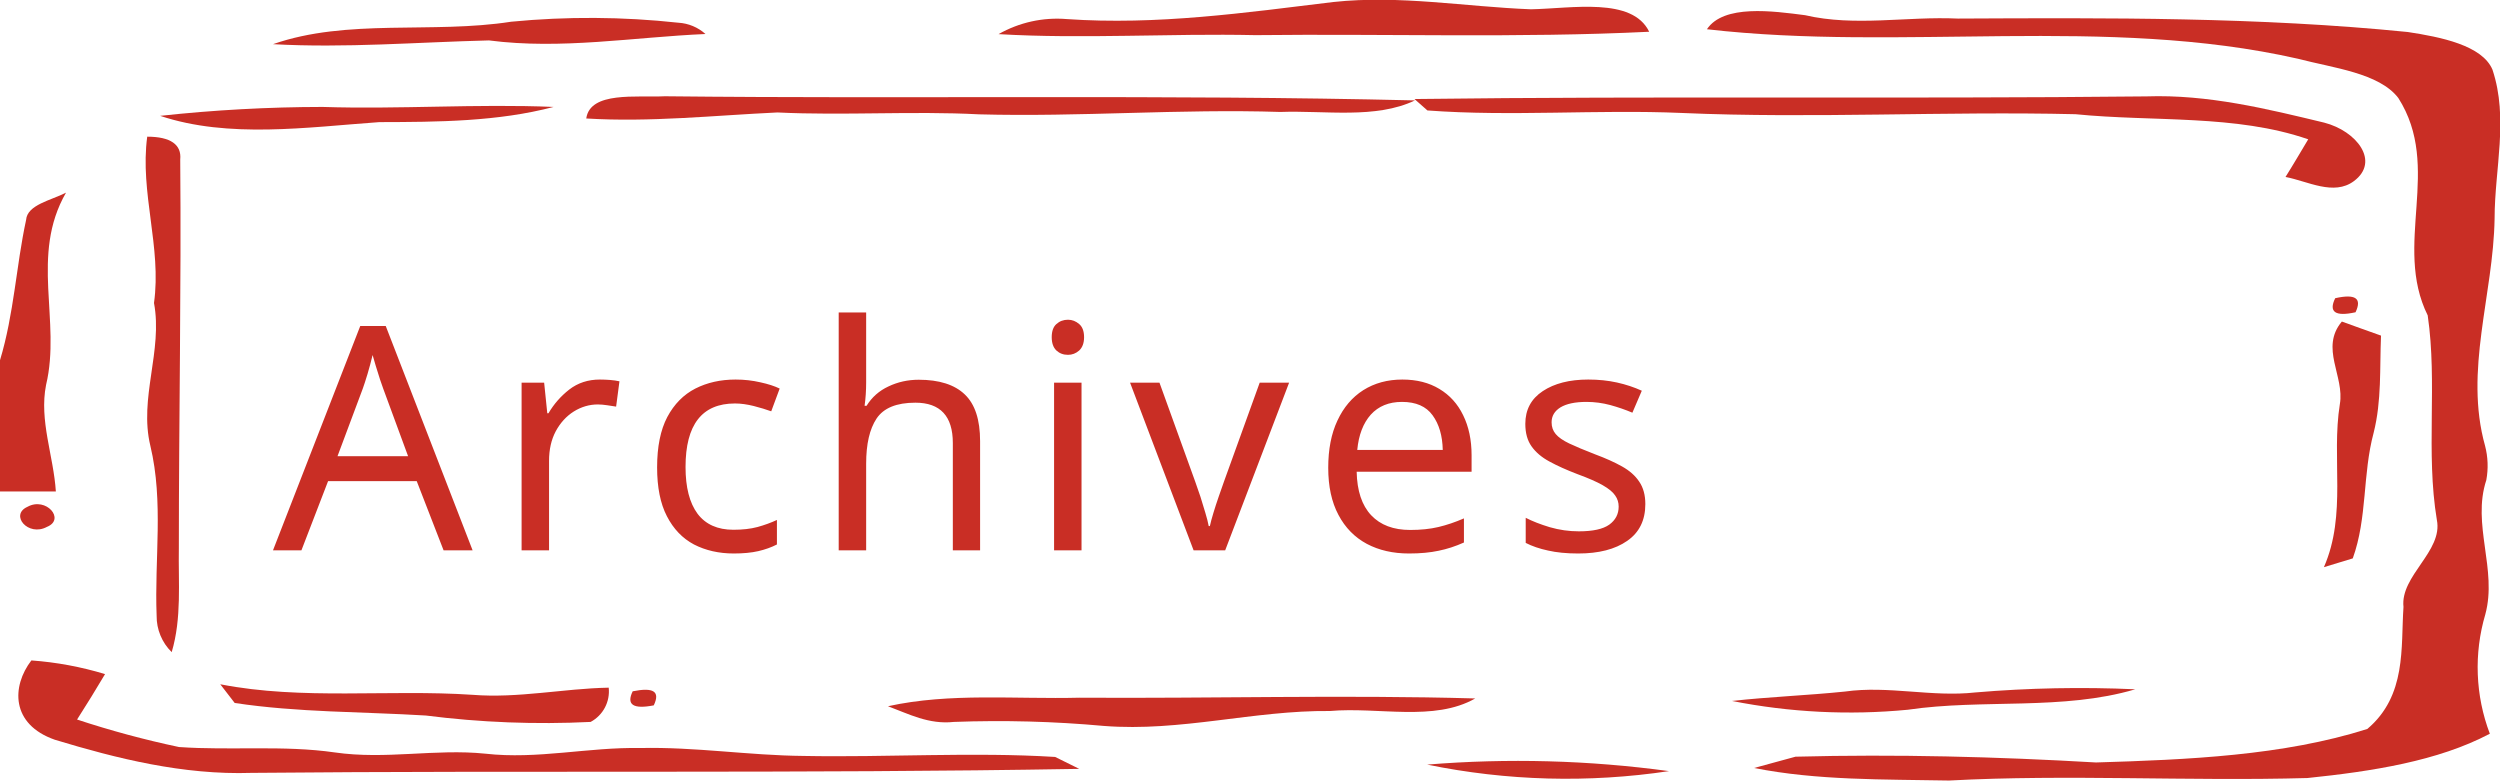
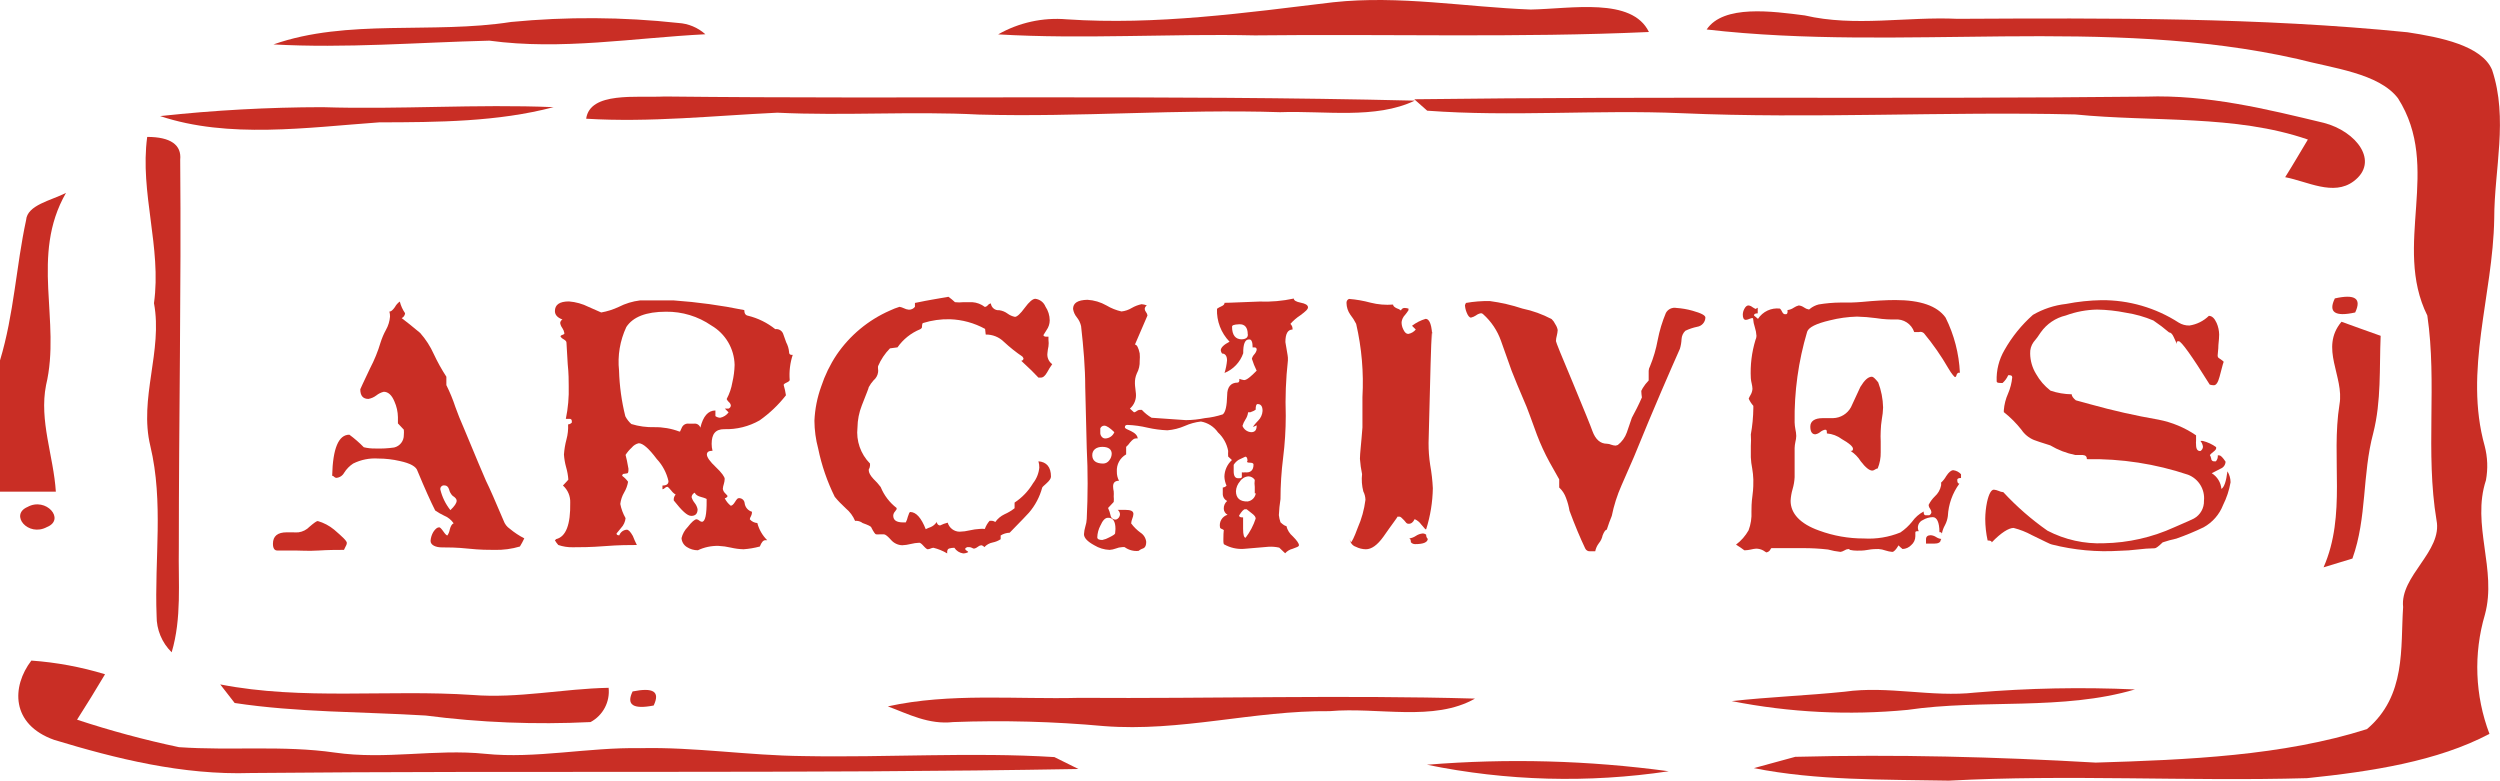
- <svg xmlns="http://www.w3.org/2000/svg" viewBox="0 0 199.19 62.22">
+ <svg xmlns="http://www.w3.org/2000/svg" id="图层_1" data-name="图层 1" viewBox="0 0 199.22 62.21">
  <defs>
-     <style>.cls-1,.cls-2{fill:#c92e25;}.cls-2{font-size:24.94px;font-family:StampAct, Stamp Act;letter-spacing:0.07em;}</style>
+     <style>.cls-1{fill:#c92e25;}.cls-2{isolation:isolate;}</style>
  </defs>
  <g id="Layer_1" data-name="Layer 1">
-     <path class="cls-1" d="M85,65c7.15.5,14.24-.51,21.24-1.36,5.27-.57,10.5.38,15.74.58,3.25-.06,8.07-1,9.42,1.79-10.43.51-20.92.15-31.38.27-6.82-.15-13.66.32-20.46-.08A9.43,9.43,0,0,1,85,65Z" transform="translate(0 -63.48)" />
-     <path class="cls-1" d="M40.73,65.21a65.17,65.17,0,0,1,13.32.08,3.55,3.55,0,0,1,2.16.9c-5.75.25-11.48,1.26-17.25.51-5.72.14-11.46.62-17.21.3C27.67,64.93,34.46,66.19,40.73,65.21Z" transform="translate(0 -63.48)" />
-     <path class="cls-1" d="M136,65.81c1.34-2,5.25-1.45,7.82-1.12,4,.93,8.1.08,12.17.27,12-.06,24-.12,35.85,1.07,2.63.4,5.93,1.06,6.75,3,1.3,3.91.17,7.91.17,11.86C198.66,87,196.32,93,198,99a6.29,6.29,0,0,1,.1,2.73c-1.17,3.55.89,7.12-.08,10.7a14.9,14.9,0,0,0,.36,9.51c-4.14,2.19-9.41,3-14.53,3.53-9.51.27-19.06-.31-28.56.2-5.2-.1-10.51,0-15.53-1l3.3-.9c8-.21,16,0,23.94.46,7.29-.22,14.93-.54,21.62-2.67,3.14-2.66,2.66-6.48,2.88-9.72-.27-2.49,3.16-4.44,2.66-6.93-.9-5.41.06-10.9-.73-16.3-2.79-5.64,1.19-11.77-2.34-17.32-1.53-2-5.19-2.39-8-3.13C167.8,64.7,151.56,67.6,136,65.81Z" transform="translate(0 -63.48)" />
-     <path class="cls-1" d="M12.76,72.71A121.58,121.58,0,0,1,25.7,72c6.14.2,12.27-.26,18.41,0-4.44,1.17-9.2,1.2-13.89,1.21C24.48,73.62,18.2,74.53,12.76,72.71Z" transform="translate(0 -63.48)" />
-     <path class="cls-1" d="M46.71,72.92c.31-2.18,4-1.66,6.26-1.77,19.92.22,39.87-.15,59.77.33-3.14,1.5-7.16.79-10.73.92-8-.26-16,.41-24,.19-5.35-.28-10.72.11-16.07-.15C56.85,72.68,51.81,73.23,46.71,72.92Z" transform="translate(0 -63.48)" />
-     <path class="cls-1" d="M112.7,71.37c19.44-.25,38.88,0,58.32-.21,4.9-.17,9.63,1,14.16,2.09,2.6.67,4.47,3.1,2.37,4.66-1.61,1.2-3.69,0-5.45-.33.63-1,1.21-2,1.81-3-5.78-2-12.32-1.38-18.54-2-10.46-.25-20.93.36-31.39-.1-6.74-.29-13.54.3-20.25-.2Z" transform="translate(0 -63.48)" />
-     <path class="cls-1" d="M11.73,74.37c1.87,0,2.75.64,2.63,1.82.09,10.3-.11,20.62-.11,30.93-.05,2.78.24,5.59-.57,8.32a4,4,0,0,1-1.2-2.9c-.18-4.52.57-9.06-.5-13.54-.92-3.8,1-7.57.29-11.38C12.89,83.19,11.13,78.82,11.73,74.37Z" transform="translate(0 -63.48)" />
-     <path class="cls-1" d="M2.08,81c.09-1.21,2-1.56,3.18-2.17-2.88,5-.37,10.22-1.59,15.32-.56,2.84.6,5.65.78,8.49H0V92.18C1.12,88.48,1.28,84.7,2.08,81Z" transform="translate(0 -63.48)" />
-     <path class="cls-1" d="M186.06,87.24c1.61-.36,2.15,0,1.62,1.12C186.06,88.72,185.52,88.34,186.06,87.24Z" transform="translate(0 -63.48)" />
-     <path class="cls-1" d="M186.43,95.68c.39-2.22-1.61-4.48.16-6.58.78.29,2.34.84,3.12,1.12-.11,2.58.06,5.19-.59,7.75-.89,3.32-.49,6.74-1.66,10l-2.3.7C187,104.46,185.74,100,186.43,95.68Z" transform="translate(0 -63.48)" />
-     <path class="cls-1" d="M2.19,103.86c1.48-.82,3.05,1,1.55,1.6C2.24,106.27.75,104.5,2.19,103.86Z" transform="translate(0 -63.48)" />
-     <path class="cls-1" d="M2.5,116.1a26.84,26.84,0,0,1,5.87,1.09c-.72,1.21-1.46,2.42-2.23,3.62A76.18,76.18,0,0,0,14.26,123c4.12.29,8.32-.16,12.41.43s8-.31,12,.1c4.15.47,8.21-.53,12.35-.45,4.36-.1,8.63.59,13,.63,6.68.13,13.38-.33,20.05.08l1.92.95c-22,.39-44,.11-65.95.32-5.46.18-10.76-1.15-15.67-2.64C.85,121.19.92,118.16,2.5,116.1Z" transform="translate(0 -63.48)" />
-     <path class="cls-1" d="M17.55,118c6.56,1.28,13.4.39,20.1.84,3.65.29,7.21-.5,10.85-.57A2.76,2.76,0,0,1,47.06,121a74.68,74.68,0,0,1-13.13-.51c-5.08-.31-10.22-.24-15.23-1C18.41,119.11,17.84,118.37,17.55,118Z" transform="translate(0 -63.48)" />
-     <path class="cls-1" d="M147,118.58c3.46-.49,6.92.46,10.4.07a98.23,98.23,0,0,1,12.73-.25c-5.77,1.71-12.13.75-18.13,1.63a48.24,48.24,0,0,1-14-.7C140.93,119,144,118.89,147,118.58Z" transform="translate(0 -63.48)" />
-     <path class="cls-1" d="M50.41,118.56c1.65-.33,2.21,0,1.68,1.12C50.45,120,49.89,119.63,50.41,118.56Z" transform="translate(0 -63.48)" />
-     <path class="cls-1" d="M70.75,119.75c4.93-1.09,10.17-.55,15.26-.68,10.51.07,21-.24,31.53.06-3.28,1.87-7.72.66-11.58,1-6.07-.06-11.88,1.67-18,1.19A93.55,93.55,0,0,0,76,121C74,121.22,72.39,120.36,70.75,119.75Z" transform="translate(0 -63.48)" />
-     <path class="cls-1" d="M113.71,124.4a89.23,89.23,0,0,1,19.27.52A55.15,55.15,0,0,1,113.71,124.4Z" transform="translate(0 -63.48)" />
+     <path class="cls-1" d="M85,1.52C92.15,2,99.24,1,106.24.16c5.27-.57,10.5.38,15.74.58,3.25-.06,8.07-1,9.42,1.79C121,3,110.48,2.68,100,2.8c-6.82-.15-13.66.32-20.46-.08A9.4,9.4,0,0,1,85,1.52Z" transform="translate(0 0.02)" />
+     <path class="cls-1" d="M40.73,1.73a65.16,65.16,0,0,1,13.32.08,3.55,3.55,0,0,1,2.16.9C50.46,3,44.73,4,39,3.22c-5.72.14-11.46.62-17.21.3C27.67,1.45,34.46,2.71,40.73,1.73Z" transform="translate(0 0.02)" />
+     <path class="cls-1" d="M136,2.33c1.34-2,5.25-1.45,7.82-1.12,4,.93,8.1.08,12.17.27,12-.06,24-.12,35.85,1.07,2.63.4,5.93,1.06,6.75,3,1.3,3.91.17,7.91.17,11.86-.1,6.11-2.44,12.11-.76,18.11a6.29,6.29,0,0,1,.1,2.73c-1.17,3.55.89,7.12-.08,10.7a14.9,14.9,0,0,0,.36,9.51c-4.14,2.19-9.41,3-14.53,3.53-9.51.27-19.06-.31-28.56.2-5.2-.1-10.51,0-15.53-1l3.3-.9c8-.21,16,0,23.94.46,7.29-.22,14.93-.54,21.62-2.67,3.14-2.66,2.66-6.48,2.88-9.72-.27-2.49,3.16-4.44,2.66-6.93-.9-5.41.06-10.9-.73-16.3-2.79-5.64,1.19-11.77-2.34-17.32-1.53-2-5.19-2.39-8-3.13C167.8,1.22,151.56,4.12,136,2.33Z" transform="translate(0 0.02)" />
+     <path class="cls-1" d="M12.76,9.23A121.68,121.68,0,0,1,25.7,8.52c6.14.2,12.27-.26,18.41,0-4.44,1.17-9.2,1.2-13.89,1.21C24.48,10.14,18.2,11.05,12.76,9.23Z" transform="translate(0 0.02)" />
+     <path class="cls-1" d="M46.71,9.44c.31-2.18,4-1.66,6.26-1.77,19.92.22,39.87-.15,59.77.33-3.14,1.5-7.16.79-10.73.92-8-.26-16,.41-24,.19-5.35-.28-10.72.11-16.07-.15C56.85,9.2,51.81,9.75,46.71,9.44Z" transform="translate(0 0.02)" />
+     <path class="cls-1" d="M112.7,7.89c19.44-.25,38.88,0,58.32-.21,4.9-.17,9.63,1,14.16,2.09,2.6.67,4.47,3.1,2.37,4.66-1.61,1.2-3.69,0-5.45-.33.63-1,1.21-2,1.81-3-5.78-2-12.32-1.38-18.54-2-10.46-.25-20.93.36-31.39-.1-6.74-.29-13.54.3-20.25-.2Z" transform="translate(0 0.02)" />
+     <path class="cls-1" d="M11.73,10.89c1.87,0,2.75.64,2.63,1.82.09,10.3-.11,20.62-.11,30.93-.05,2.78.24,5.59-.57,8.32a4,4,0,0,1-1.2-2.9c-.18-4.52.57-9.06-.5-13.54-.92-3.8,1-7.57.29-11.38C12.89,19.71,11.13,15.34,11.73,10.89Z" transform="translate(0 0.02)" />
+     <path class="cls-1" d="M2.08,17.52c.09-1.21,2-1.56,3.18-2.17-2.88,5-.37,10.22-1.59,15.32-.56,2.84.6,5.65.78,8.49H0V28.7C1.12,25,1.28,21.22,2.08,17.52Z" transform="translate(0 0.02)" />
+     <path class="cls-1" d="M186.06,23.76c1.61-.36,2.15,0,1.62,1.12C186.06,25.24,185.52,24.86,186.06,23.76Z" transform="translate(0 0.02)" />
+     <path class="cls-1" d="M186.43,32.2c.39-2.22-1.61-4.48.16-6.58.78.29,2.34.84,3.12,1.12-.11,2.58.06,5.19-.59,7.75-.89,3.32-.49,6.74-1.66,10l-2.3.7C187,41,185.74,36.52,186.43,32.2Z" transform="translate(0 0.02)" />
+     <path class="cls-1" d="M2.19,40.38c1.48-.82,3.05,1,1.55,1.6C2.24,42.79.75,41,2.19,40.38Z" transform="translate(0 0.02)" />
+     <path class="cls-1" d="M2.5,52.62a26.65,26.65,0,0,1,5.87,1.09c-.72,1.21-1.46,2.42-2.23,3.62a76,76,0,0,0,8.12,2.19c4.12.29,8.32-.16,12.41.43s8-.31,12,.1,8.21-.53,12.35-.45c4.36-.1,8.63.59,13,.63,6.68.13,13.38-.33,20,.08l1.92.95c-22,.39-44,.11-65.95.32-5.46.18-10.76-1.15-15.67-2.64C.85,57.71.92,54.68,2.5,52.62Z" transform="translate(0 0.02)" />
+     <path class="cls-1" d="M17.55,54.52c6.56,1.28,13.4.39,20.1.84,3.65.29,7.21-.5,10.85-.57a2.76,2.76,0,0,1-1.44,2.73A73.88,73.88,0,0,1,33.93,57c-5.08-.31-10.22-.24-15.23-1Z" transform="translate(0 0.02)" />
+     <path class="cls-1" d="M147,55.1c3.46-.49,6.92.46,10.4.07a98.34,98.34,0,0,1,12.73-.25c-5.77,1.71-12.13.75-18.13,1.63a48.35,48.35,0,0,1-14-.7C140.93,55.52,144,55.41,147,55.1Z" transform="translate(0 0.02)" />
+     <path class="cls-1" d="M50.41,55.08c1.65-.33,2.21,0,1.68,1.12C50.45,56.52,49.89,56.15,50.41,55.08Z" transform="translate(0 0.02)" />
+     <path class="cls-1" d="M70.75,56.27c4.93-1.09,10.17-.55,15.26-.68,10.51.07,21-.24,31.53.06-3.28,1.87-7.72.66-11.58,1-6.07-.06-11.88,1.67-18,1.19a93.64,93.64,0,0,0-12-.32C74,57.74,72.39,56.88,70.75,56.27Z" transform="translate(0 0.02)" />
+     <path class="cls-1" d="M113.71,60.92a89.35,89.35,0,0,1,19.27.52A55.21,55.21,0,0,1,113.71,60.92Z" transform="translate(0 0.02)" />
  </g>
  <g id="图层_2" data-name="图层 2">
-     <text class="cls-2" transform="translate(21.75 43.85)">Archives</text>
+     <g class="cls-2">
+       <path class="cls-1" d="M27.64,43.25a.6.6,0,0,1-.1.28c-.07.14-.11.24-.13.27h-.22c-.4,0-1,0-1.81.05s-1.41,0-1.81,0H22.1c-.23,0-.35-.18-.35-.54,0-.61.37-.91,1.1-.91l.47,0a3.76,3.76,0,0,0,.47,0,1.5,1.5,0,0,0,.88-.45c.35-.3.56-.45.65-.45a3.61,3.61,0,0,1,1.31.69C27.3,42.77,27.64,43.08,27.64,43.25Zm14.14-.37a6.58,6.58,0,0,1-.35.65,6.52,6.52,0,0,1-2,.27c-.47,0-1.17,0-2.11-.1s-1.64-.1-2.11-.1-.9-.17-.9-.52a1.63,1.63,0,0,1,.22-.71Q34.77,42,35,42q.1,0,.33.33c.15.22.26.32.32.32a1.15,1.15,0,0,0,.19-.47c.07-.28.18-.45.31-.5a1.73,1.73,0,0,0-.78-.62,5,5,0,0,1-.69-.4c-.35-.69-.82-1.73-1.41-3.15-.1-.35-.57-.61-1.4-.79a7.6,7.6,0,0,0-1.73-.2,3.89,3.89,0,0,0-2,.4,2.42,2.42,0,0,0-.72.74.77.77,0,0,1-.63.4.27.27,0,0,1-.16-.08.24.24,0,0,0-.16-.09c.05-2.18.51-3.27,1.37-3.27a9.22,9.22,0,0,1,1.15,1,3.6,3.6,0,0,0,.92.1,8.39,8.39,0,0,0,1.5-.08,1,1,0,0,0,.77-1,2.18,2.18,0,0,0,0-.42l-.47-.5v-.5a3.18,3.18,0,0,0-.28-1.25c-.21-.51-.5-.77-.85-.77a1.54,1.54,0,0,0-.59.29,1.49,1.49,0,0,1-.63.28c-.43,0-.65-.25-.65-.77,0,0,.26-.59.78-1.67a11.41,11.41,0,0,0,.84-2.07,5.53,5.53,0,0,1,.43-1,2.58,2.58,0,0,0,.32-1.05,1.37,1.37,0,0,0-.05-.4c.12,0,.26-.1.44-.36a1.25,1.25,0,0,1,.39-.44,2.83,2.83,0,0,0,.42.93.47.47,0,0,1-.27.39c.34.25.83.65,1.47,1.18a6.67,6.67,0,0,1,1.09,1.69,14.6,14.6,0,0,0,1,1.8v.67a13,13,0,0,1,.72,1.75c.17.48.4,1.06.7,1.74s.86,2.11,1.74,4.14c.29.58.75,1.64,1.4,3.17a1.28,1.28,0,0,0,.5.65A6.16,6.16,0,0,0,41.78,42.88Zm-5.39-3c0-.13-.11-.26-.32-.39a1,1,0,0,1-.28-.5c-.07-.22-.19-.33-.37-.33a.29.29,0,0,0-.33.33,4.22,4.22,0,0,0,.8,1.64C36.22,40.32,36.39,40.07,36.39,39.88Z" transform="translate(0 0.02)" />
+       <path class="cls-1" d="M63.17,28.26a5.13,5.13,0,0,0-.24,2c0,.06-.09.14-.25.21s-.24.14-.23.19a6,6,0,0,1,.18.82,9.84,9.84,0,0,1-2.1,2,5.36,5.36,0,0,1-2.82.7c-.7,0-1,.39-1,1.17a2.08,2.08,0,0,0,.07.55q-.45,0-.45.3c0,.21.24.56.71,1s.71.79.71.94a1.58,1.58,0,0,1-.07.41,1.57,1.57,0,0,0-.08.39.61.61,0,0,0,.19.35c.13.13.19.2.19.22s-.08.17-.23.17a1.74,1.74,0,0,0,.48.6c.1,0,.22-.1.34-.3s.22-.3.27-.3a.44.44,0,0,1,.5.4.81.81,0,0,0,.58.68s0,0,0,.1a.73.73,0,0,1-.08.26.6.6,0,0,0-.09.24.86.86,0,0,0,.6.3,3,3,0,0,0,.79,1.37l-.17,0c-.15,0-.29.17-.42.5a6.87,6.87,0,0,1-1.3.22,5.07,5.07,0,0,1-1-.13,5.47,5.47,0,0,0-1-.14,3.64,3.64,0,0,0-1.64.35,1.62,1.62,0,0,1-.88-.26.9.9,0,0,1-.42-.71,1.9,1.9,0,0,1,.49-.88c.32-.41.56-.62.71-.62a.38.38,0,0,1,.21.1.38.38,0,0,0,.21.1c.27,0,.39-.57.38-1.7a.74.74,0,0,0,0-.12s-.14-.08-.42-.15-.46-.18-.53-.35a.44.44,0,0,0-.25.35,1.28,1.28,0,0,0,.24.46,1.18,1.18,0,0,1,.24.51c0,.35-.17.53-.5.53s-.75-.41-1.4-1.23a.61.61,0,0,1,.15-.47,1.16,1.16,0,0,1-.35-.32c-.16-.2-.27-.3-.32-.3a.32.32,0,0,0-.19.1.35.35,0,0,1-.19.1l0,0v-.3c.32,0,.48-.11.48-.35a3.82,3.82,0,0,0-.94-1.77c-.62-.83-1.1-1.25-1.43-1.25a1,1,0,0,0-.56.35,2.92,2.92,0,0,0-.49.58c.07.23.14.6.23,1.1,0,.21,0,.34-.1.37l-.33.05s-.07.07-.07.15a2.08,2.08,0,0,1,.47.47,2.44,2.44,0,0,1-.31.85,2.36,2.36,0,0,0-.31.92,3.68,3.68,0,0,0,.42,1.13,1.32,1.32,0,0,1-.35.77l-.37.45c0,.1.07.15.22.15a.68.68,0,0,1,.6-.45c.13,0,.29.16.48.5a7.84,7.84,0,0,0,.32.72c-.57,0-1.42,0-2.56.09s-2,.09-2.55.09a3.35,3.35,0,0,1-1.15-.18,2.23,2.23,0,0,1-.27-.37l.1-.1c.78-.19,1.15-1.15,1.12-2.9a1.74,1.74,0,0,0-.58-1.37c.27-.28.41-.44.43-.47a4.72,4.72,0,0,0-.18-1,5,5,0,0,1-.17-1A6.31,6.31,0,0,1,45.14,35a3.81,3.81,0,0,0,.13-1.2.43.43,0,0,0,.3-.15c0-.16,0-.26-.13-.29l-.35,0a11.2,11.2,0,0,0,.23-2.61c0-.4,0-1-.08-1.76l-.1-1.71c0-.09-.07-.17-.22-.26a.63.63,0,0,1-.25-.21c0-.05,0-.1.16-.15s.15-.1.14-.15a1,1,0,0,0-.16-.39.88.88,0,0,1-.17-.4.35.35,0,0,1,.18-.28c-.4-.15-.6-.37-.6-.67,0-.51.37-.77,1.12-.77a4.23,4.23,0,0,1,1.57.44l1,.44a5.54,5.54,0,0,0,1.39-.44A5.07,5.07,0,0,1,51,23.92l1.35,0c.6,0,1,0,1.35,0a43.36,43.36,0,0,1,5.61.77q0,.4.3.45a5.62,5.62,0,0,1,2.17,1.07.58.58,0,0,1,.62.35l.25.7a2,2,0,0,1,.23.77C62.88,28.23,63,28.28,63.17,28.26Zm-4.63.8a3.73,3.73,0,0,0-1.85-3.14,6.24,6.24,0,0,0-3.62-1.1c-1.58,0-2.63.41-3.16,1.22a6.55,6.55,0,0,0-.58,3.47,17.05,17.05,0,0,0,.5,3.64,2.15,2.15,0,0,0,.48.62,5.69,5.69,0,0,0,1.83.25,5.44,5.44,0,0,1,2,.35l.05,0,.15-.33a.53.53,0,0,1,.55-.3l.22,0h.2a.46.46,0,0,1,.5.32c.22-.91.62-1.37,1.2-1.37l0,.45a.7.7,0,0,0,.38.13,1.09,1.09,0,0,0,.67-.43l-.3-.3h.3a.28.28,0,0,0,.18-.25.43.43,0,0,0-.17-.28c-.1-.11-.16-.19-.16-.24a4.3,4.3,0,0,0,.45-1.32A6.78,6.78,0,0,0,58.54,29.06Z" transform="translate(0 0.02)" />
+       <path class="cls-1" d="M83.85,29a5.35,5.35,0,0,0-.4.64c-.17.3-.34.44-.52.43l-.18,0c-.28-.31-.74-.76-1.37-1.34a.19.19,0,0,0,.18-.2l-.08-.13A12.54,12.54,0,0,1,80,27.22a2,2,0,0,0-1.45-.58l-.05-.45a6.23,6.23,0,0,0-2.81-.77,6.61,6.61,0,0,0-2.13.3c-.06,0-.09.15-.09.35a.27.27,0,0,1-.15.15,4.08,4.08,0,0,0-1.8,1.44l-.6.08a4.57,4.57,0,0,0-.95,1.42,1.07,1.07,0,0,0,0,.23.78.78,0,0,1,0,.27,1,1,0,0,1-.35.62,2.7,2.7,0,0,0-.39.55c0,.07-.2.55-.55,1.45a5,5,0,0,0-.35,1.77,3.53,3.53,0,0,0,1,2.87v.17a.62.62,0,0,1-.1.3v.07c0,.17.11.4.37.68a5.21,5.21,0,0,1,.58.65,4,4,0,0,0,1.27,1.67s0,0,0,.1l-.12.17a.54.54,0,0,0-.15.33c0,.36.23.55.8.55h.2a1.71,1.71,0,0,0,.16-.44c.08-.26.14-.39.19-.39.48,0,.89.48,1.24,1.37a3,3,0,0,1,.4-.17,1.05,1.05,0,0,0,.45-.37.09.09,0,0,1,0-.06l.07.16a.25.25,0,0,0,.23.14,2.74,2.74,0,0,1,.6-.22,1,1,0,0,0,.94.72,3.85,3.85,0,0,0,.83-.11,4.46,4.46,0,0,1,.77-.11,1.86,1.86,0,0,1,.42,0,2,2,0,0,1,.38-.65h.15a.51.51,0,0,1,.3.1,1.91,1.91,0,0,1,.74-.62,3.72,3.72,0,0,0,.8-.48l0-.45a4.75,4.75,0,0,0,1.47-1.54,2.38,2.38,0,0,0,.5-1.25,1.73,1.73,0,0,0-.07-.5c.65.05,1,.46,1,1.22,0,.15-.12.32-.34.52s-.35.31-.36.36A5.08,5.08,0,0,1,82,40.83c-.13.15-.64.68-1.54,1.6a1.45,1.45,0,0,0-.72.22l0,.3a1.79,1.79,0,0,1-.64.26,1.22,1.22,0,0,0-.66.37.4.4,0,0,0-.25-.15.55.55,0,0,0-.28.13.61.61,0,0,1-.29.14.4.4,0,0,1-.16-.06.48.48,0,0,0-.21-.06l-.18,0q-.15.07-.15.12c0,.05,0,.1.11.16s.12.09.12.12l0,0a.82.82,0,0,1-.4.1,1,1,0,0,1-.7-.45,1.65,1.65,0,0,0-.42.06q-.18.06-.15.39a4,4,0,0,0-1.1-.45.66.66,0,0,0-.22.06.7.7,0,0,1-.23.06c-.06,0-.17-.08-.33-.26s-.27-.26-.34-.26a3.39,3.39,0,0,0-.69.1,3.23,3.23,0,0,1-.68.1A1.24,1.24,0,0,1,71,43c-.26-.29-.45-.44-.56-.44l-.31,0a1.69,1.69,0,0,1-.32,0c-.06,0-.19-.18-.37-.53,0-.1-.28-.22-.7-.37a.83.83,0,0,0-.42-.17.5.5,0,0,0-.18,0,2.6,2.6,0,0,0-.74-1l-.48-.47c-.12-.12-.25-.27-.4-.45a15.81,15.81,0,0,1-1.32-3.84,8.82,8.82,0,0,1-.3-2.22,9.15,9.15,0,0,1,.54-2.73,10.46,10.46,0,0,1,1.23-2.53,10,10,0,0,1,4.24-3.52,5.54,5.54,0,0,1,.77-.3,1.33,1.33,0,0,1,.34.11,1.1,1.1,0,0,0,.41.12.59.59,0,0,0,.48-.23l0-.31c.08,0,.53-.12,1.35-.26l1.32-.23a4.84,4.84,0,0,1,.52.43,3,3,0,0,0,.68,0l.7,0a1.85,1.85,0,0,1,1,.38.38.38,0,0,0,.24-.14.38.38,0,0,1,.24-.14h0a.61.61,0,0,0,.67.54,1.45,1.45,0,0,1,.66.27,1.46,1.46,0,0,0,.59.26c.16,0,.43-.24.78-.72s.64-.72.84-.72h0a1,1,0,0,1,.81.62,2,2,0,0,1,.34,1.1,1.33,1.33,0,0,1-.25.77l-.25.4c0,.07.06.11.18.13h.22v.25a1.92,1.92,0,0,1,0,.52,4.15,4.15,0,0,0-.08.52A.94.94,0,0,0,83.85,29Z" transform="translate(0 0.02)" />
+       <path class="cls-1" d="M103.1,23.77c0,.15.19.26.55.33s.56.18.58.35-.2.35-.6.65a3.85,3.85,0,0,0-.8.69.55.55,0,0,1,.17.45c-.38,0-.57.34-.57,1l.1.59c.07.39.1.6.1.65l0,.23a30.64,30.64,0,0,0-.17,4.41,26.91,26.91,0,0,1-.21,3.33,26.71,26.71,0,0,0-.21,3.3,11.16,11.16,0,0,0-.13,1.28,2.58,2.58,0,0,0,.13.57c.21.2.37.3.47.3a1.56,1.56,0,0,0,.51.82c.33.33.49.57.49.7s-.17.16-.5.29a1.18,1.18,0,0,0-.6.36l-.47-.45a3.06,3.06,0,0,0-.85-.07l-2,.17a2.79,2.79,0,0,1-1.52-.35c-.07,0-.09-.16-.08-.47,0-.6.05-.8.05-.6,0-.07-.05-.12-.16-.16s-.16-.09-.16-.14a.87.87,0,0,1,.6-1,.56.56,0,0,1-.3-.47.78.78,0,0,1,.27-.63.62.62,0,0,1-.35-.57v-.5a.43.43,0,0,0,.3-.15,1.92,1.92,0,0,1-.17-.72,1.84,1.84,0,0,1,.6-1.32l-.3-.28a3.39,3.39,0,0,1,0-.45,2.66,2.66,0,0,0-.81-1.47,2.1,2.1,0,0,0-1.36-.87,4.33,4.33,0,0,0-1.28.35,4.39,4.39,0,0,1-1.39.35,8.75,8.75,0,0,1-1.59-.21,8.19,8.19,0,0,0-1.6-.22c-.13,0-.2.06-.2.18s.17.16.5.32.51.36.52.58a.43.43,0,0,0-.17,0c-.12,0-.26.11-.44.32a1.78,1.78,0,0,1-.31.35l0,.6A1.46,1.46,0,0,0,89,37.56a1.49,1.49,0,0,0,.17.73c-.31,0-.47.15-.47.45a2,2,0,0,0,.05.4,2.83,2.83,0,0,1,0,.4,2,2,0,0,1,0,.44l-.45.48a2.71,2.71,0,0,1,.2.6.39.39,0,0,0,.45.32.46.46,0,0,0,.3-.42.48.48,0,0,0-.18-.35l.6,0c.43,0,.65.09.65.33a1.19,1.19,0,0,1-.09.37,1.24,1.24,0,0,0-.09.38,3.44,3.44,0,0,0,.75.74,1,1,0,0,1,.45.73c0,.26-.07.43-.2.5a1.39,1.39,0,0,0-.42.22,1.61,1.61,0,0,1-1.1-.3.68.68,0,0,0-.2,0,1.51,1.51,0,0,0-.5.11,1.75,1.75,0,0,1-.5.11,2.53,2.53,0,0,1-1.22-.37c-.55-.3-.82-.59-.82-.88a2.7,2.7,0,0,1,.11-.62,2.25,2.25,0,0,0,.11-.6c.09-1.86.1-3.74,0-5.64l-.12-4.86c0-1.55-.14-3.17-.33-4.86a1.68,1.68,0,0,0-.33-.69,1.4,1.4,0,0,1-.31-.68c0-.47.36-.71,1.14-.73a3.47,3.47,0,0,1,1.52.45,4.1,4.1,0,0,0,1.2.48,2,2,0,0,0,.82-.28,2.65,2.65,0,0,1,.78-.3,1.38,1.38,0,0,1,.42.1.35.35,0,0,0-.17.28.48.48,0,0,0,.11.26.54.54,0,0,1,.11.26l-1,2.32c.15,0,.28.23.38.7a3.28,3.28,0,0,1,0,.6,1.93,1.93,0,0,1-.23,1,1.81,1.81,0,0,0-.15.8c0,.24.06.51.08.82a1.4,1.4,0,0,1-.48,1.18l.33.3a.48.48,0,0,0,.21-.1.4.4,0,0,1,.24-.1l.17,0a3.41,3.41,0,0,0,.78.63l2.74.19a8.07,8.07,0,0,0,1.5-.16A6.53,6.53,0,0,0,97.44,33c.22-.17.33-.68.35-1.53,0-.64.29-1,.82-1q.18,0,.15-.3a1.76,1.76,0,0,0,.38.1c.2,0,.53-.27,1-.75a6.4,6.4,0,0,1-.38-.95.79.79,0,0,1,.19-.35.8.8,0,0,0,.19-.35l0-.05a.14.14,0,0,0-.12-.15.66.66,0,0,0-.2,0c0-.43-.09-.64-.25-.64h0a.06.06,0,0,0-.05,0c-.31,0-.46.37-.45,1.1a2.62,2.62,0,0,1-1.49,1.57,4.79,4.79,0,0,0,.2-1c0-.36-.15-.55-.4-.55a.6.6,0,0,1-.1-.25c0-.21.23-.45.7-.69a3.56,3.56,0,0,1-1-2.62s.1-.09.31-.18.3-.18.29-.3c.53,0,1.46-.06,2.79-.1A10.92,10.92,0,0,0,103.1,23.77ZM88.59,36.14c0-.36-.27-.55-.75-.55s-.81.25-.8.68.31.65.88.65a.6.6,0,0,0,.47-.25A.85.85,0,0,0,88.59,36.14Zm.3,6q0-.93-.6-.9c-.22,0-.42.21-.6.62a2.16,2.16,0,0,0-.25.93c0,.15.13.22.4.22a1.89,1.89,0,0,0,.56-.21c.29-.14.45-.25.46-.31A3.45,3.45,0,0,0,88.89,42.13ZM88,33.9a.34.34,0,0,0-.32.22c0,.09,0,.21,0,.38s.15.42.39.42a.8.8,0,0,0,.73-.5C88.44,34.07,88.18,33.9,88,33.9Zm11.43-7.28c0-.55-.24-.82-.68-.8s-.57.08-.57.2c0,.66.27,1,.77,1C99.3,27,99.45,26.87,99.44,26.62ZM99.89,37q0-.15-.3-.15t-.18-.15c0-.22-.07-.33-.17-.33l-.53.25a1.25,1.25,0,0,0-.4.4v.52c0,.37.12.55.35.55s.27,0,.3-.1v-.37a.79.79,0,0,0,.25,0C99.66,37.67,99.89,37.45,99.89,37Zm.1,2.29c0-.1,0-.27,0-.51a1.91,1.91,0,0,1,0-.56.61.61,0,0,0-.5-.28.87.87,0,0,0-.68.4,1.29,1.29,0,0,0-.32.78c0,.56.33.84.93.82a.76.76,0,0,0,.65-.65Zm.07,2c0-.12-.1-.25-.3-.4l-.42-.33-.13,0c-.1,0-.26.16-.47.5,0,.11.11.16.32.15v.92c0,.46.07.7.2.7A5.13,5.13,0,0,0,100.06,41.31Zm.55-8.58c0-.37-.15-.54-.4-.53q-.15,0-.15.45l-.17.1-.25.1-.18,0a1.35,1.35,0,0,1-.22.59,1.84,1.84,0,0,0-.23.5.8.8,0,0,0,.7.5c.28,0,.43-.16.43-.5a0,0,0,0,0,0-.05,1.07,1.07,0,0,1-.3.13,0,0,0,0,1,0,0s.14-.22.43-.51A1.19,1.19,0,0,0,100.61,32.73Z" transform="translate(0 0.02)" />
+       <path class="cls-1" d="M114.18,38.89a11.51,11.51,0,0,1-.53,3.26.08.08,0,0,1-.07,0l-.33-.38a1.19,1.19,0,0,0-.52-.42c-.12.25-.27.37-.47.37s-.19-.09-.37-.28-.29-.29-.36-.29l-.17,0c0,.07-.43.6-1.12,1.6-.49.68-.95,1-1.4,1a1.82,1.82,0,0,1-.8-.2.68.68,0,0,1-.47-.6c0,.17,0,.25.07.25s.27-.38.55-1.15a8,8,0,0,0,.62-2.24,1.54,1.54,0,0,0-.17-.67,3.86,3.86,0,0,1-.1-1.38,9.12,9.12,0,0,1-.17-1.22c0-.43.11-1.26.2-2.49,0-.35,0-1.16,0-2.42a20.78,20.78,0,0,0-.5-5.84,4.14,4.14,0,0,0-.47-.74,1.66,1.66,0,0,1-.3-.93.32.32,0,0,1,.2-.32,9.33,9.33,0,0,1,1.72.3,5.5,5.5,0,0,0,1.79.15q0,.16.3.3a1.05,1.05,0,0,1,.33.17.3.3,0,0,1,.3-.2,1.33,1.33,0,0,1,.3.05.44.44,0,0,1,0,.13,3.49,3.49,0,0,1-.27.37,1,1,0,0,0-.28.57,1.23,1.23,0,0,0,.14.6c.11.24.24.35.39.35a1,1,0,0,0,.6-.35l-.3-.3a3.37,3.37,0,0,1,1.08-.55c.34,0,.52.54.54,1.6,0-1.2-.07-.51-.14,2.05l-.16,6.23a11.14,11.14,0,0,0,.13,1.77A14,14,0,0,1,114.18,38.89Zm-.4,4q0,.45-1,.45a.43.43,0,0,1-.35-.15q0-.3-.15-.3a1.24,1.24,0,0,0,.54-.2,1.19,1.19,0,0,1,.55-.2.44.44,0,0,1,.28.1A.43.43,0,0,0,113.78,42.93Z" transform="translate(0 0.02)" />
+       <path class="cls-1" d="M135.9,25.29a.77.77,0,0,1-.65.73,4.09,4.09,0,0,0-.95.32A1,1,0,0,0,134,27a3.2,3.2,0,0,1-.13.77c-.74,1.67-2,4.53-3.66,8.61-.17.4-.5,1.16-1,2.29a11.71,11.71,0,0,0-.77,2.42c-.14.33-.27.7-.4,1.1q-.15,0-.33.45a1.43,1.43,0,0,1-.3.63,1.58,1.58,0,0,0-.29.64h-.4a.39.39,0,0,1-.4-.23c-.4-.84-.82-1.84-1.25-3a5,5,0,0,0-.27-1,2.06,2.06,0,0,0-.55-.85l0-.65-.77-1.37a17.65,17.65,0,0,1-1-2.17c-.43-1.2-.71-1.93-.82-2.22-.62-1.43-1-2.39-1.2-2.89l-.85-2.39a5.13,5.13,0,0,0-1.42-2.12.25.25,0,0,0-.17-.08.92.92,0,0,0-.41.18,1.23,1.23,0,0,1-.39.17c-.13,0-.25-.16-.35-.42a1.75,1.75,0,0,1-.13-.58l.08-.17a10.07,10.07,0,0,1,1.9-.15,14.32,14.32,0,0,1,2.6.6,8.78,8.78,0,0,1,2.33.84,1.39,1.39,0,0,1,.29.41,1.22,1.22,0,0,1,.19.46,2.55,2.55,0,0,1-.07.44,1.83,1.83,0,0,0-.07.44c0,.08.44,1.18,1.33,3.28.94,2.27,1.47,3.57,1.58,3.9.24.65.62,1,1.15,1a1,1,0,0,1,.35.08,1.12,1.12,0,0,0,.35.07l.17-.05a2.18,2.18,0,0,0,.72-1l.4-1.17c.27-.5.53-1,.8-1.62a4.34,4.34,0,0,1-.05-.52l.12-.23a3.35,3.35,0,0,1,.47-.6c0-.16,0-.42,0-.77a.75.75,0,0,1,.1-.35,10.32,10.32,0,0,0,.62-2.11,10.92,10.92,0,0,1,.65-2.15.79.79,0,0,1,.85-.4,6.26,6.26,0,0,1,1.27.22C135.58,24.94,135.9,25.11,135.9,25.29Z" transform="translate(0 0.02)" />
+       <path class="cls-1" d="M138.34,43.38a3.69,3.69,0,0,0,1-1.14,3.66,3.66,0,0,0,.23-1.49c0-.28,0-.71.08-1.28s.07-1,.07-1.27a6.41,6.41,0,0,0-.09-.89,5.66,5.66,0,0,1-.11-.89v-.9a6.89,6.89,0,0,0,0-.92,12.64,12.64,0,0,0,.2-2.1v-.18a2.25,2.25,0,0,1-.37-.57,1.73,1.73,0,0,1,.15-.3,1.08,1.08,0,0,0,.15-.48,2.08,2.08,0,0,0-.06-.42,2.47,2.47,0,0,1-.07-.43,8.86,8.86,0,0,1,.37-3.05.78.78,0,0,0,.08-.32,2.71,2.71,0,0,0-.13-.69,2.84,2.84,0,0,1-.14-.69,0,0,0,0,0-.05-.05.93.93,0,0,0-.24.07.87.87,0,0,1-.28.08c-.17,0-.25-.14-.25-.42a1,1,0,0,1,.13-.47c.09-.17.2-.26.32-.26a.59.59,0,0,1,.31.13,1.68,1.68,0,0,0,.26.15l.17-.1,0,.45c-.2,0-.3.05-.3.17l.32.27a1.83,1.83,0,0,1,1.75-.82s.09.08.16.23.15.22.24.22l.07,0c.12,0,.16-.13.13-.33a1.12,1.12,0,0,0,.5-.19,1.31,1.31,0,0,1,.4-.18.89.89,0,0,1,.42.16.94.94,0,0,0,.37.16.1.1,0,0,0,.1-.05,1.82,1.82,0,0,1,.7-.35,11.28,11.28,0,0,1,1.72-.15,15.79,15.79,0,0,0,1.72-.05q1.55-.15,2.67-.15c2,0,3.34.47,4,1.4a11,11,0,0,1,1.14,4.39l-.09,0q-.1,0-.18.18c0,.12-.09.17-.12.17s-.26-.23-.53-.7a20.2,20.2,0,0,0-1.94-2.79.41.41,0,0,0-.4-.1c-.2,0-.33,0-.38,0a1.48,1.48,0,0,0-1.54-1c-.34,0-.84,0-1.51-.11a14.07,14.07,0,0,0-1.51-.12,9.93,9.93,0,0,0-2.17.3q-1.62.38-1.8.9a24,24,0,0,0-1,7.23,3.61,3.61,0,0,0,.06.54,2.81,2.81,0,0,1,.07.54,2.11,2.11,0,0,1-.07.48,2.77,2.77,0,0,0-.06.49V38a4,4,0,0,1-.16.95,4,4,0,0,0-.16.94c0,1,.75,1.83,2.27,2.37a10.23,10.23,0,0,0,3.56.63,6.65,6.65,0,0,0,2.92-.48,4.21,4.21,0,0,0,.94-.87,2.67,2.67,0,0,1,.91-.8q0,.3.15.3l.3,0a.3.3,0,0,0,.17-.25.63.63,0,0,0-.11-.28.51.51,0,0,1-.11-.3,2.49,2.49,0,0,1,.49-.67,1.58,1.58,0,0,0,.5-.87.82.82,0,0,0,0-.23,2.07,2.07,0,0,0,.41-.52c.21-.32.4-.47.56-.47a1,1,0,0,1,.62.32l0,.3q-.3,0-.3.15c0,.21.06.31.17.3a4.79,4.79,0,0,0-.92,2.59,2.15,2.15,0,0,1-.23.72,2.11,2.11,0,0,0-.24.65v.1c0,.05,0,.08,0,.08v0a.4.4,0,0,1,0-.15.16.16,0,0,0-.2-.12c0-.8-.21-1.2-.53-1.2a1.59,1.59,0,0,0-.79.23.65.65,0,0,0-.33.89c-.18,0-.27,0-.27.1s0,0,0,.3a.93.93,0,0,1-.33.71,1,1,0,0,1-.69.31,2.53,2.53,0,0,1-.32-.29c-.2.34-.37.52-.5.52a2.45,2.45,0,0,1-.53-.11,2.06,2.06,0,0,0-.57-.12c-.2,0-.49,0-.86.07s-.66.06-.86.06a2.38,2.38,0,0,1-.55-.06.15.15,0,0,0-.12-.07.73.73,0,0,0-.34.12.9.9,0,0,1-.29.11,6.2,6.2,0,0,1-1-.19,16.69,16.69,0,0,0-2-.11c-1.46,0-2.27,0-2.42,0s-.1,0-.21.17a.43.43,0,0,1-.29.17l-.25-.16a1.21,1.21,0,0,0-.55-.14,2.47,2.47,0,0,0-.43.07,2.34,2.34,0,0,1-.44.06H139C138.83,43.7,138.63,43.56,138.34,43.38ZM149.17,30c.1,0,.26.15.5.45a6,6,0,0,1,.39,2,5.89,5.89,0,0,1-.1.93,7,7,0,0,0-.09.94,8.46,8.46,0,0,0,0,.85c0,.38,0,.66,0,.84a3.24,3.24,0,0,1-.24,1.3.46.46,0,0,0-.22.09.4.4,0,0,1-.21.08c-.23,0-.54-.24-.92-.74a2.61,2.61,0,0,0-.82-.83c.13,0,.2,0,.2-.17s-.3-.44-.89-.77a2.29,2.29,0,0,0-1.19-.45c0-.2,0-.3-.14-.3a.9.9,0,0,0-.38.18.84.84,0,0,1-.4.19c-.26,0-.4-.21-.4-.62s.32-.67,1-.67h0l.42,0h.4a1.67,1.67,0,0,0,1.42-.87s.28-.59.75-1.62C148.58,30.27,148.87,30,149.17,30Zm5.48,13v0c0,.2-.19.3-.52.3h-.65s0-.09,0-.17a.82.82,0,0,1,0-.18c0-.21.13-.32.38-.32a.92.92,0,0,1,.43.15.94.94,0,0,0,.41.15Z" transform="translate(0 0.02)" />
+       <path class="cls-1" d="M177.75,38.41a6.59,6.59,0,0,1-.6,1.82A3.45,3.45,0,0,1,175.6,42a21.19,21.19,0,0,1-2.17.9,9.91,9.91,0,0,0-1.09.3c-.32.31-.53.47-.63.47a13.06,13.06,0,0,0-1.39.1,13.38,13.38,0,0,1-1.4.1,17.53,17.53,0,0,1-5.41-.5c-.09,0-.62-.28-1.6-.75a6.29,6.29,0,0,0-1.45-.57c-.39,0-1,.38-1.74,1.15q0-.15-.33-.15a8.15,8.15,0,0,1-.19-1.72,7.08,7.08,0,0,1,.14-1.33c.15-.68.34-1,.55-1a1.33,1.33,0,0,1,.38.1,1,1,0,0,0,.37.1,21.93,21.93,0,0,0,3.52,3.07,8.93,8.93,0,0,0,4.51,1A14.12,14.12,0,0,0,173.26,42c1-.43,1.53-.67,1.57-.7a1.56,1.56,0,0,0,.8-1.42,2,2,0,0,0-1.27-2.07,24,24,0,0,0-8.06-1.24c0-.2-.09-.31-.32-.33q.38,0-.6,0a6.42,6.42,0,0,1-2-.77c-.7-.22-1.13-.36-1.3-.43a2.22,2.22,0,0,1-1-.82,8.44,8.44,0,0,0-1.4-1.4s0-.06,0-.15a4,4,0,0,1,.34-1.33,4.26,4.26,0,0,0,.33-1.29c0-.13-.1-.19-.32-.17a1.75,1.75,0,0,1-.45.62c-.31,0-.47,0-.47-.15a4.57,4.57,0,0,1,.62-2.47A10.92,10.92,0,0,1,162,25.07a6.75,6.75,0,0,1,2.64-.87,16.15,16.15,0,0,1,2.82-.3,11.19,11.19,0,0,1,6.16,1.79,1.56,1.56,0,0,0,.85.23,2.82,2.82,0,0,0,1.55-.77c.25,0,.45.19.62.57a2.39,2.39,0,0,1,.2.92q0,.27-.06.84c0,.37-.06.65-.06.83s.08.19.24.3.25.19.25.23c0-.12-.11.27-.34,1.17-.12.45-.27.67-.45.67a1.1,1.1,0,0,1-.33-.05c-1.44-2.31-2.27-3.46-2.47-3.46s-.15.07-.15.22l-.25-.55c-.11-.25-.24-.37-.37-.37a13.47,13.47,0,0,0-1.25-.95,9.18,9.18,0,0,0-2.19-.62,12.59,12.59,0,0,0-2.3-.25,7.58,7.58,0,0,0-2.49.47,3.39,3.39,0,0,0-2,1.35,6.32,6.32,0,0,1-.57.77,1.46,1.46,0,0,0-.27.92,3.19,3.19,0,0,0,.47,1.62,4.41,4.41,0,0,0,1.15,1.33,5.49,5.49,0,0,0,1.69.29q0,.21.33.48l1.17.32A54.88,54.88,0,0,0,172,33.42,8,8,0,0,1,175,34.67s0,0,0,.08a2.48,2.48,0,0,1,0,.33,1.69,1.69,0,0,0,0,.34c0,.35.12.52.35.5a.43.43,0,0,0,.2-.33.87.87,0,0,0-.2-.47.65.65,0,0,1,.2,0,3.11,3.11,0,0,1,1.05.49.44.44,0,0,1,0,.1c0,.07-.08.17-.24.29a1.69,1.69,0,0,0-.26.24.84.84,0,0,1,.1.26c0,.16.12.24.2.24l.18,0a.6.6,0,0,0,.15-.47.21.21,0,0,1,.12,0c.12,0,.28.17.5.5a.61.61,0,0,1-.38.55l-.72.37a1.64,1.64,0,0,1,.77,1.25c.22-.13.38-.6.48-1.4A1.69,1.69,0,0,1,177.75,38.41Z" transform="translate(0 0.02)" />
+     </g>
  </g>
</svg>
